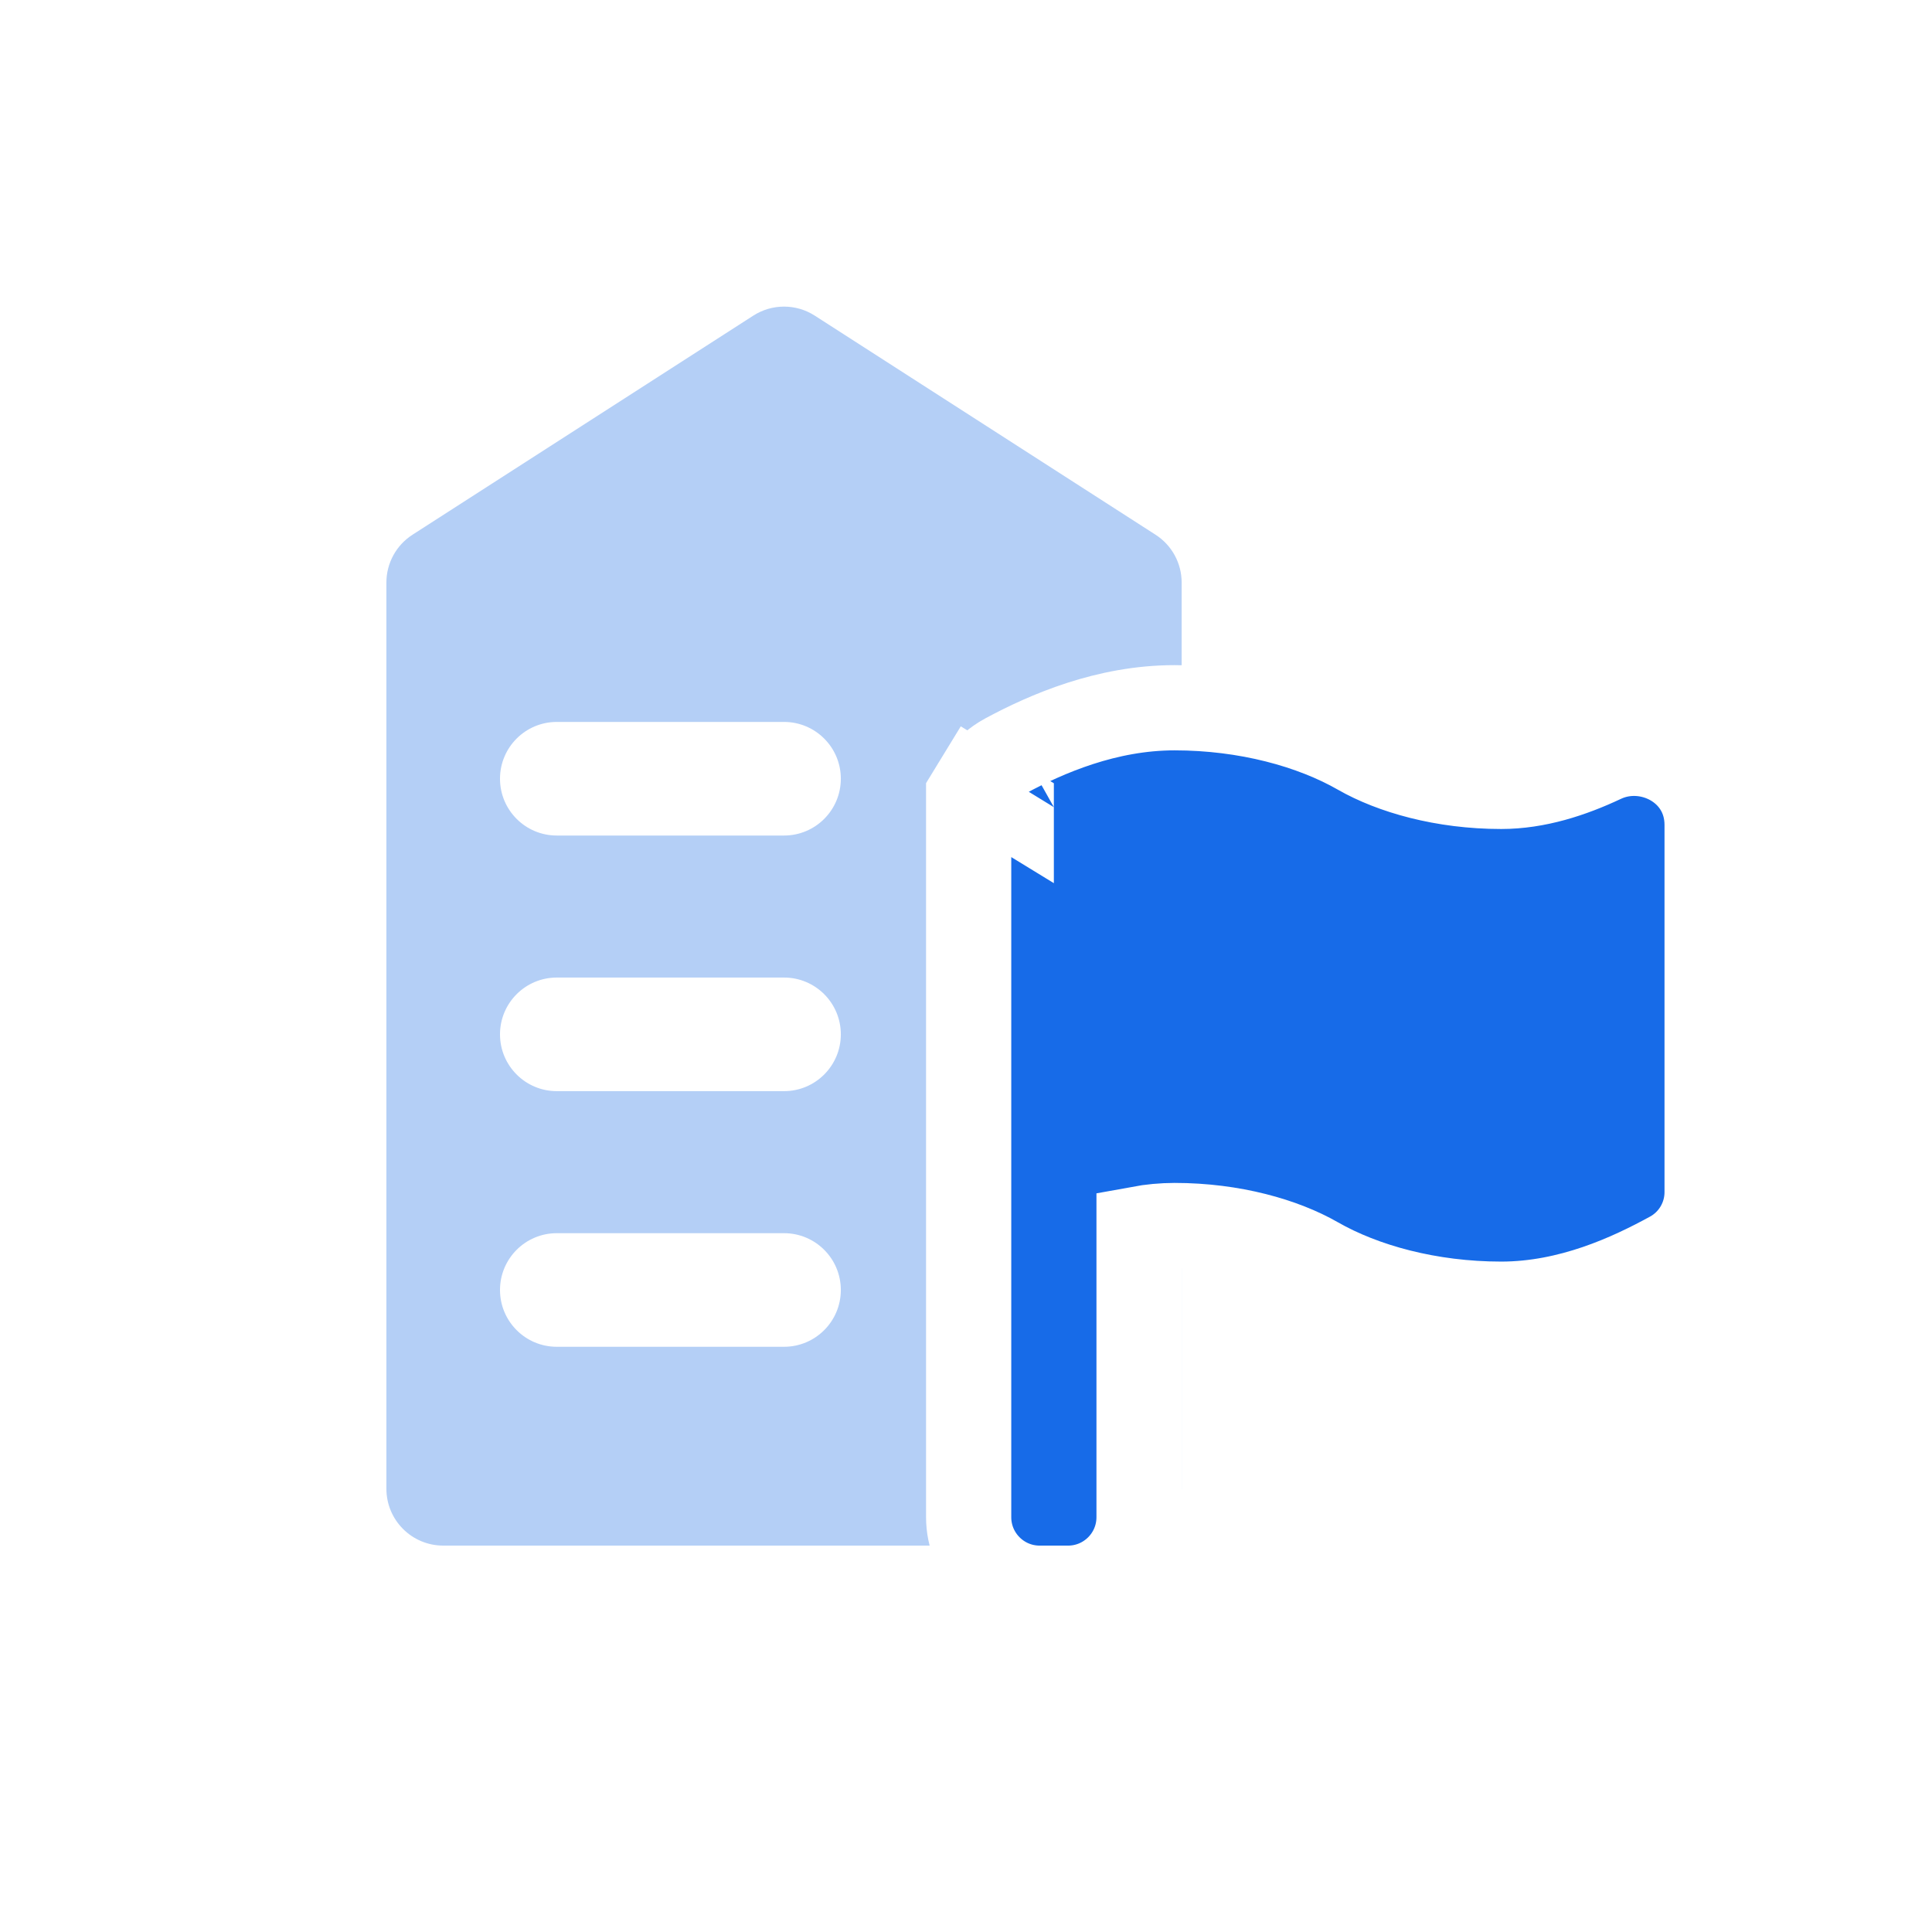
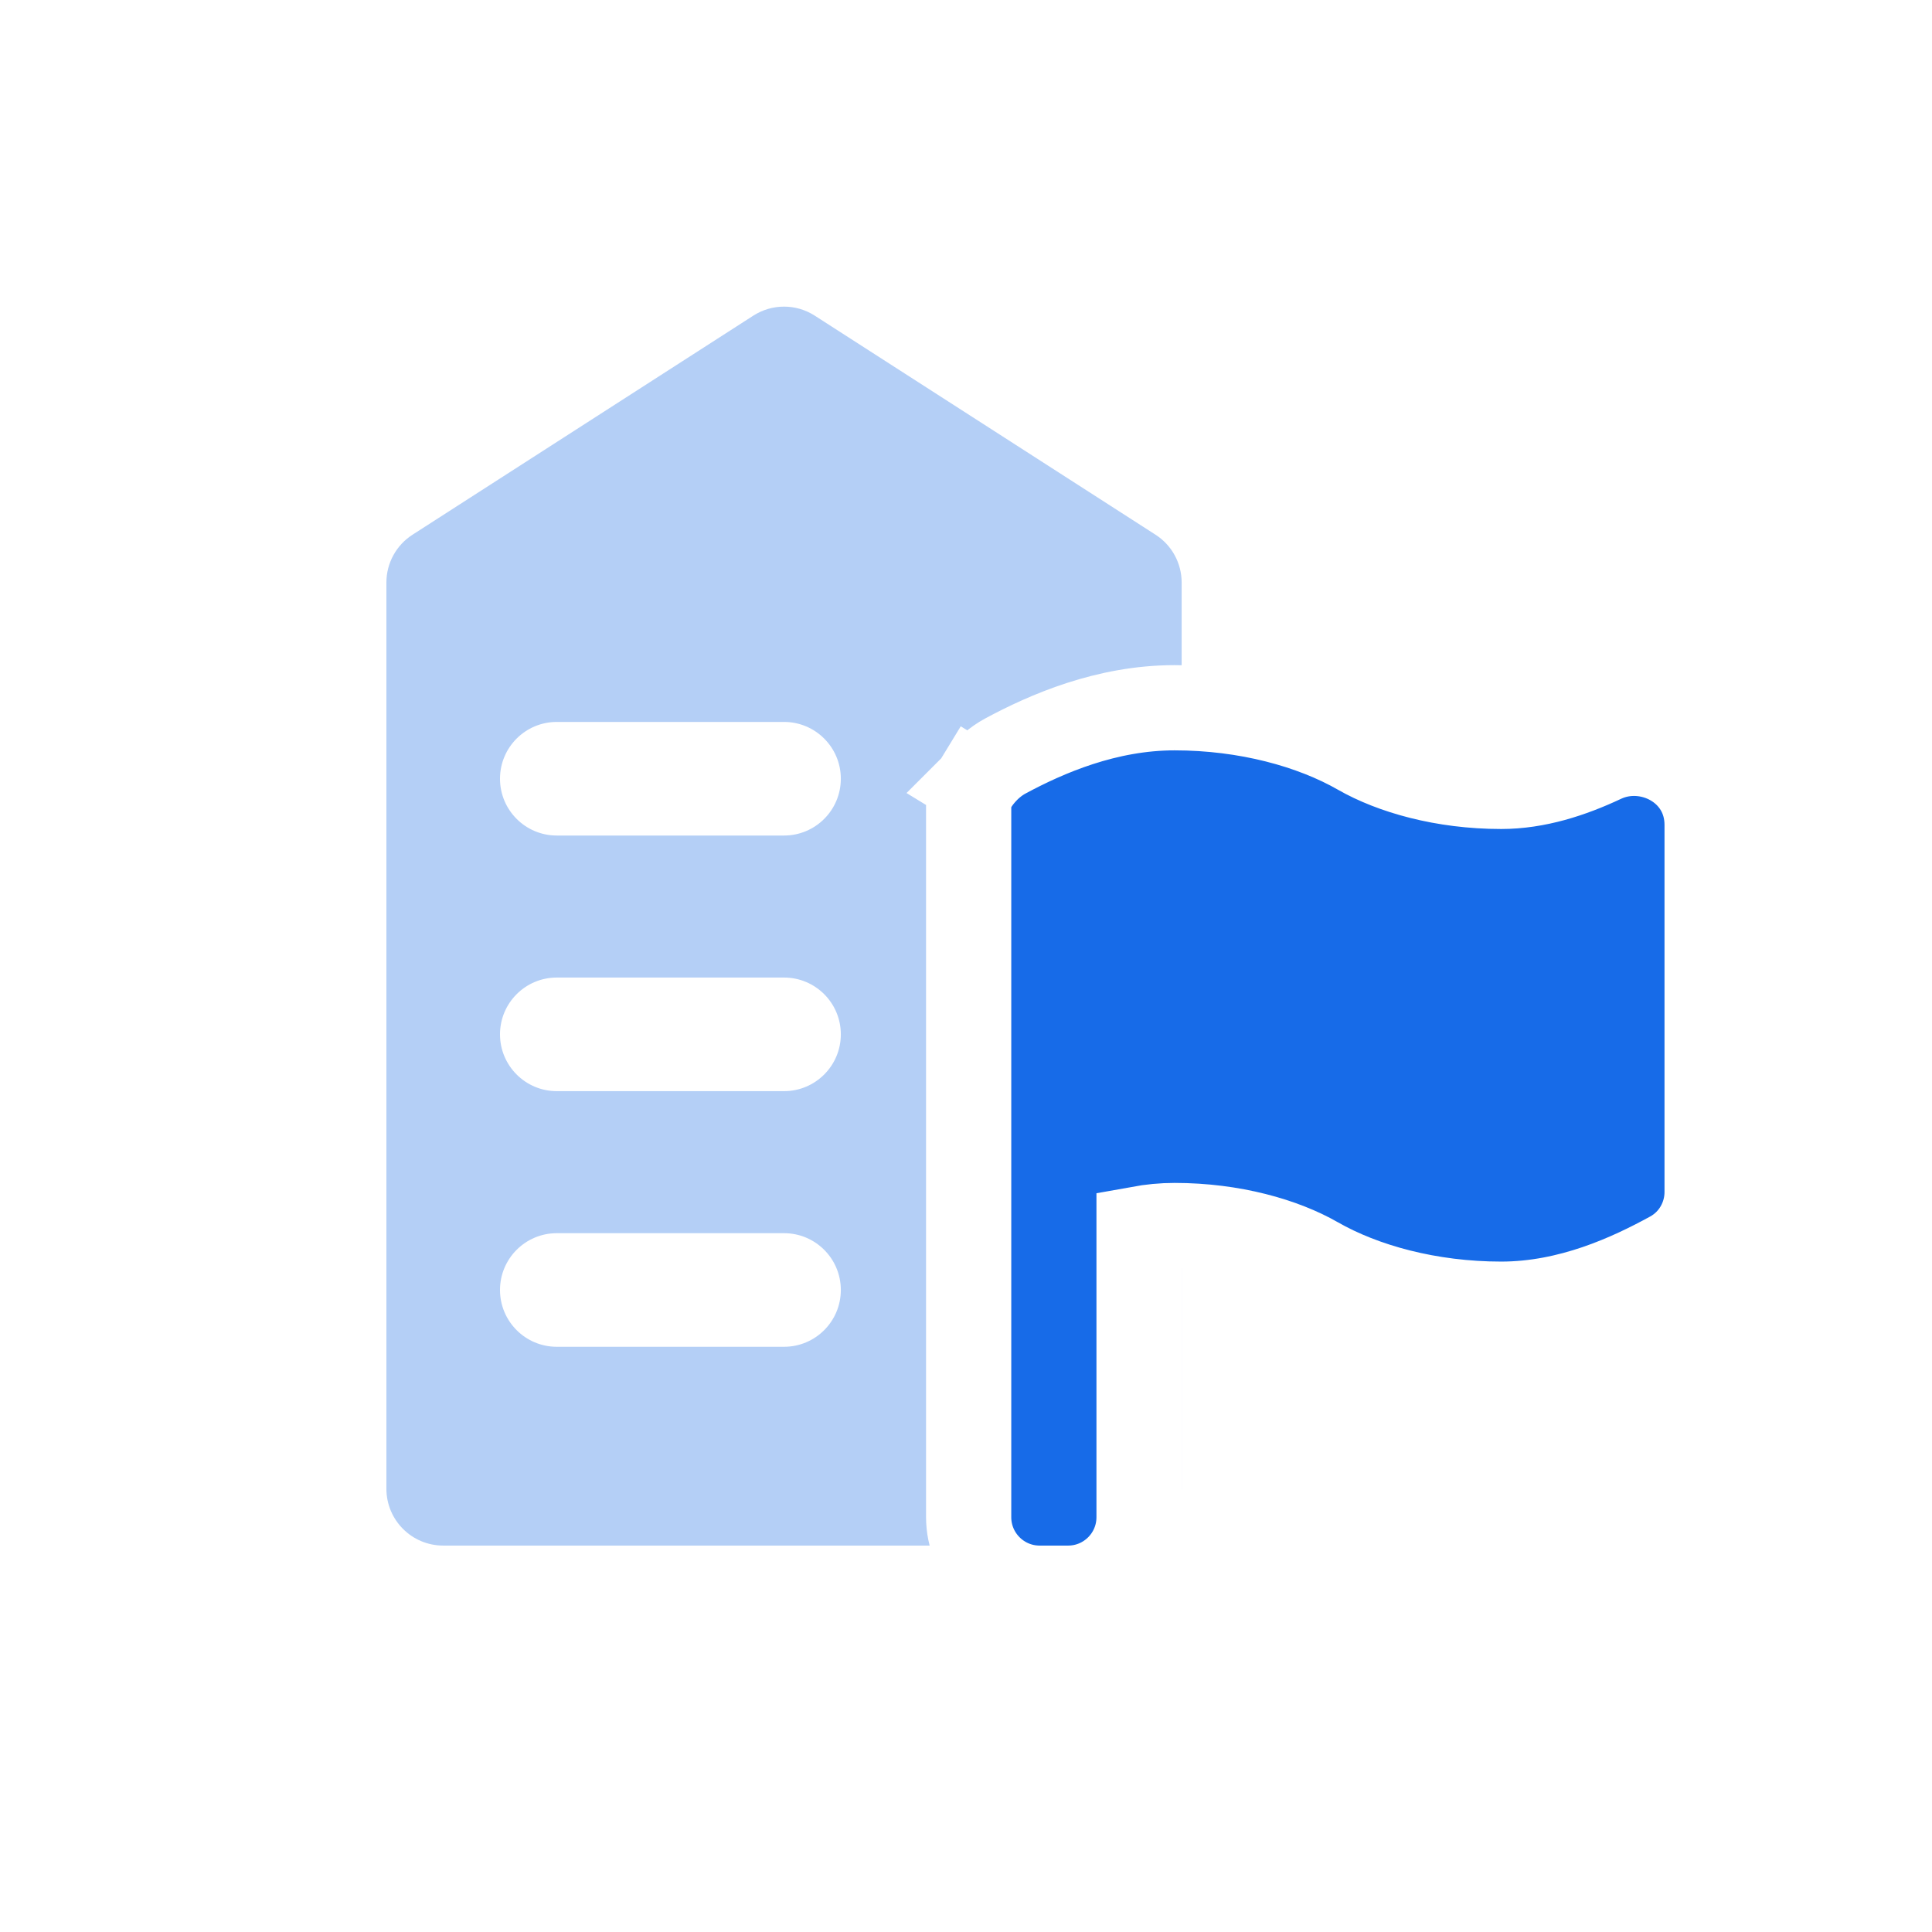
- <svg xmlns="http://www.w3.org/2000/svg" width="85" height="85" fill="none">
-   <path fill="#fff" d="M0 0h85v85H0z" />
-   <path d="M17 25.629a2.5 2.5 0 011.148-2.103l14.995-9.64a2.5 2.5 0 012.702 0l14.995 9.64a2.5 2.5 0 011.148 2.103V65.5a2.5 2.5 0 01-2.5 2.5H19.5a2.5 2.5 0 01-2.5-2.5V25.63z" fill="#B4CFF6" />
-   <rect x="21.998" y="31.762" width="14.995" height="4.998" rx="2.499" fill="#fff" />
-   <rect x="21.998" y="43.008" width="14.995" height="4.998" rx="2.499" fill="#fff" />
-   <rect x="21.998" y="54.255" width="14.995" height="4.998" rx="2.499" fill="#fff" />
-   <path d="M44.491 35.511l-1.599-.978-.275.45v31.769a3.124 3.124 0 003.124 3.123h1.25a3.124 3.124 0 003.123-3.124V54.063a8.786 8.786 0 011.562-.145c2.571 0 4.811.656 6.253 1.483 2.07 1.185 4.965 1.978 8.117 1.978 3.022 0 5.67-1.236 7.454-2.212a3.1 3.1 0 001.606-2.723V36.293c0-2.47-2.592-3.782-4.58-2.847-1.386.653-2.914 1.152-4.48 1.152-2.57 0-4.81-.656-6.253-1.482-2.069-1.186-4.964-1.978-8.117-1.978-2.994 0-5.626 1.144-7.44 2.12-.464.25-.792.575-.985.795a3.914 3.914 0 00-.34.45l-.01.017-.005.007-.002.003-.001.002h0c0 .001-.001.002 1.598.98z" fill="#176BE8" stroke="#fff" stroke-width="3.749" />
+ <svg xmlns="http://www.w3.org/2000/svg" width="85" height="85" viewBox="0 0 85 85" fill="none">
+   <rect width="85" height="85" fill="white" />
+   <path d="M17 25.629C17 24.778 17.432 23.986 18.148 23.526L33.143 13.887C33.966 13.358 35.022 13.358 35.845 13.887L50.84 23.526C51.556 23.986 51.988 24.778 51.988 25.629V65.5C51.988 66.88 50.869 67.999 49.489 67.999H19.499C18.119 67.999 17 66.88 17 65.5V25.629Z" fill="#B4CFF6" />
+   <rect x="21.998" y="31.762" width="14.995" height="4.998" rx="2.499" fill="white" />
+   <rect x="21.998" y="43.008" width="14.995" height="4.998" rx="2.499" fill="white" />
+   <rect x="21.998" y="54.255" width="14.995" height="4.998" rx="2.499" fill="white" />
+   <path d="M44.491 35.511L42.892 34.533L42.617 34.984V35.511V66.75C42.617 68.476 44.016 69.874 45.741 69.874H46.99C48.716 69.874 50.114 68.476 50.114 66.75V54.063C50.628 53.97 51.15 53.918 51.676 53.918C54.247 53.918 56.487 54.574 57.929 55.401C59.999 56.586 62.894 57.379 66.046 57.379C69.069 57.379 71.716 56.143 73.5 55.166C74.514 54.612 75.106 53.554 75.106 52.444V36.293C75.106 33.824 72.514 32.511 70.527 33.446C69.139 34.099 67.612 34.598 66.046 34.598C63.475 34.598 61.236 33.942 59.793 33.116C57.724 31.93 54.829 31.138 51.676 31.138C48.682 31.138 46.05 32.282 44.235 33.259C43.772 33.508 43.444 33.833 43.251 34.053C43.149 34.169 43.068 34.275 43.01 34.357C42.98 34.398 42.956 34.434 42.936 34.464C42.927 34.478 42.918 34.492 42.911 34.504L42.9 34.52L42.896 34.527L42.894 34.53L42.893 34.532L42.892 34.533C42.892 34.533 42.892 34.533 44.491 35.511Z" fill="#176BE8" stroke="white" stroke-width="3.749" />
</svg>
